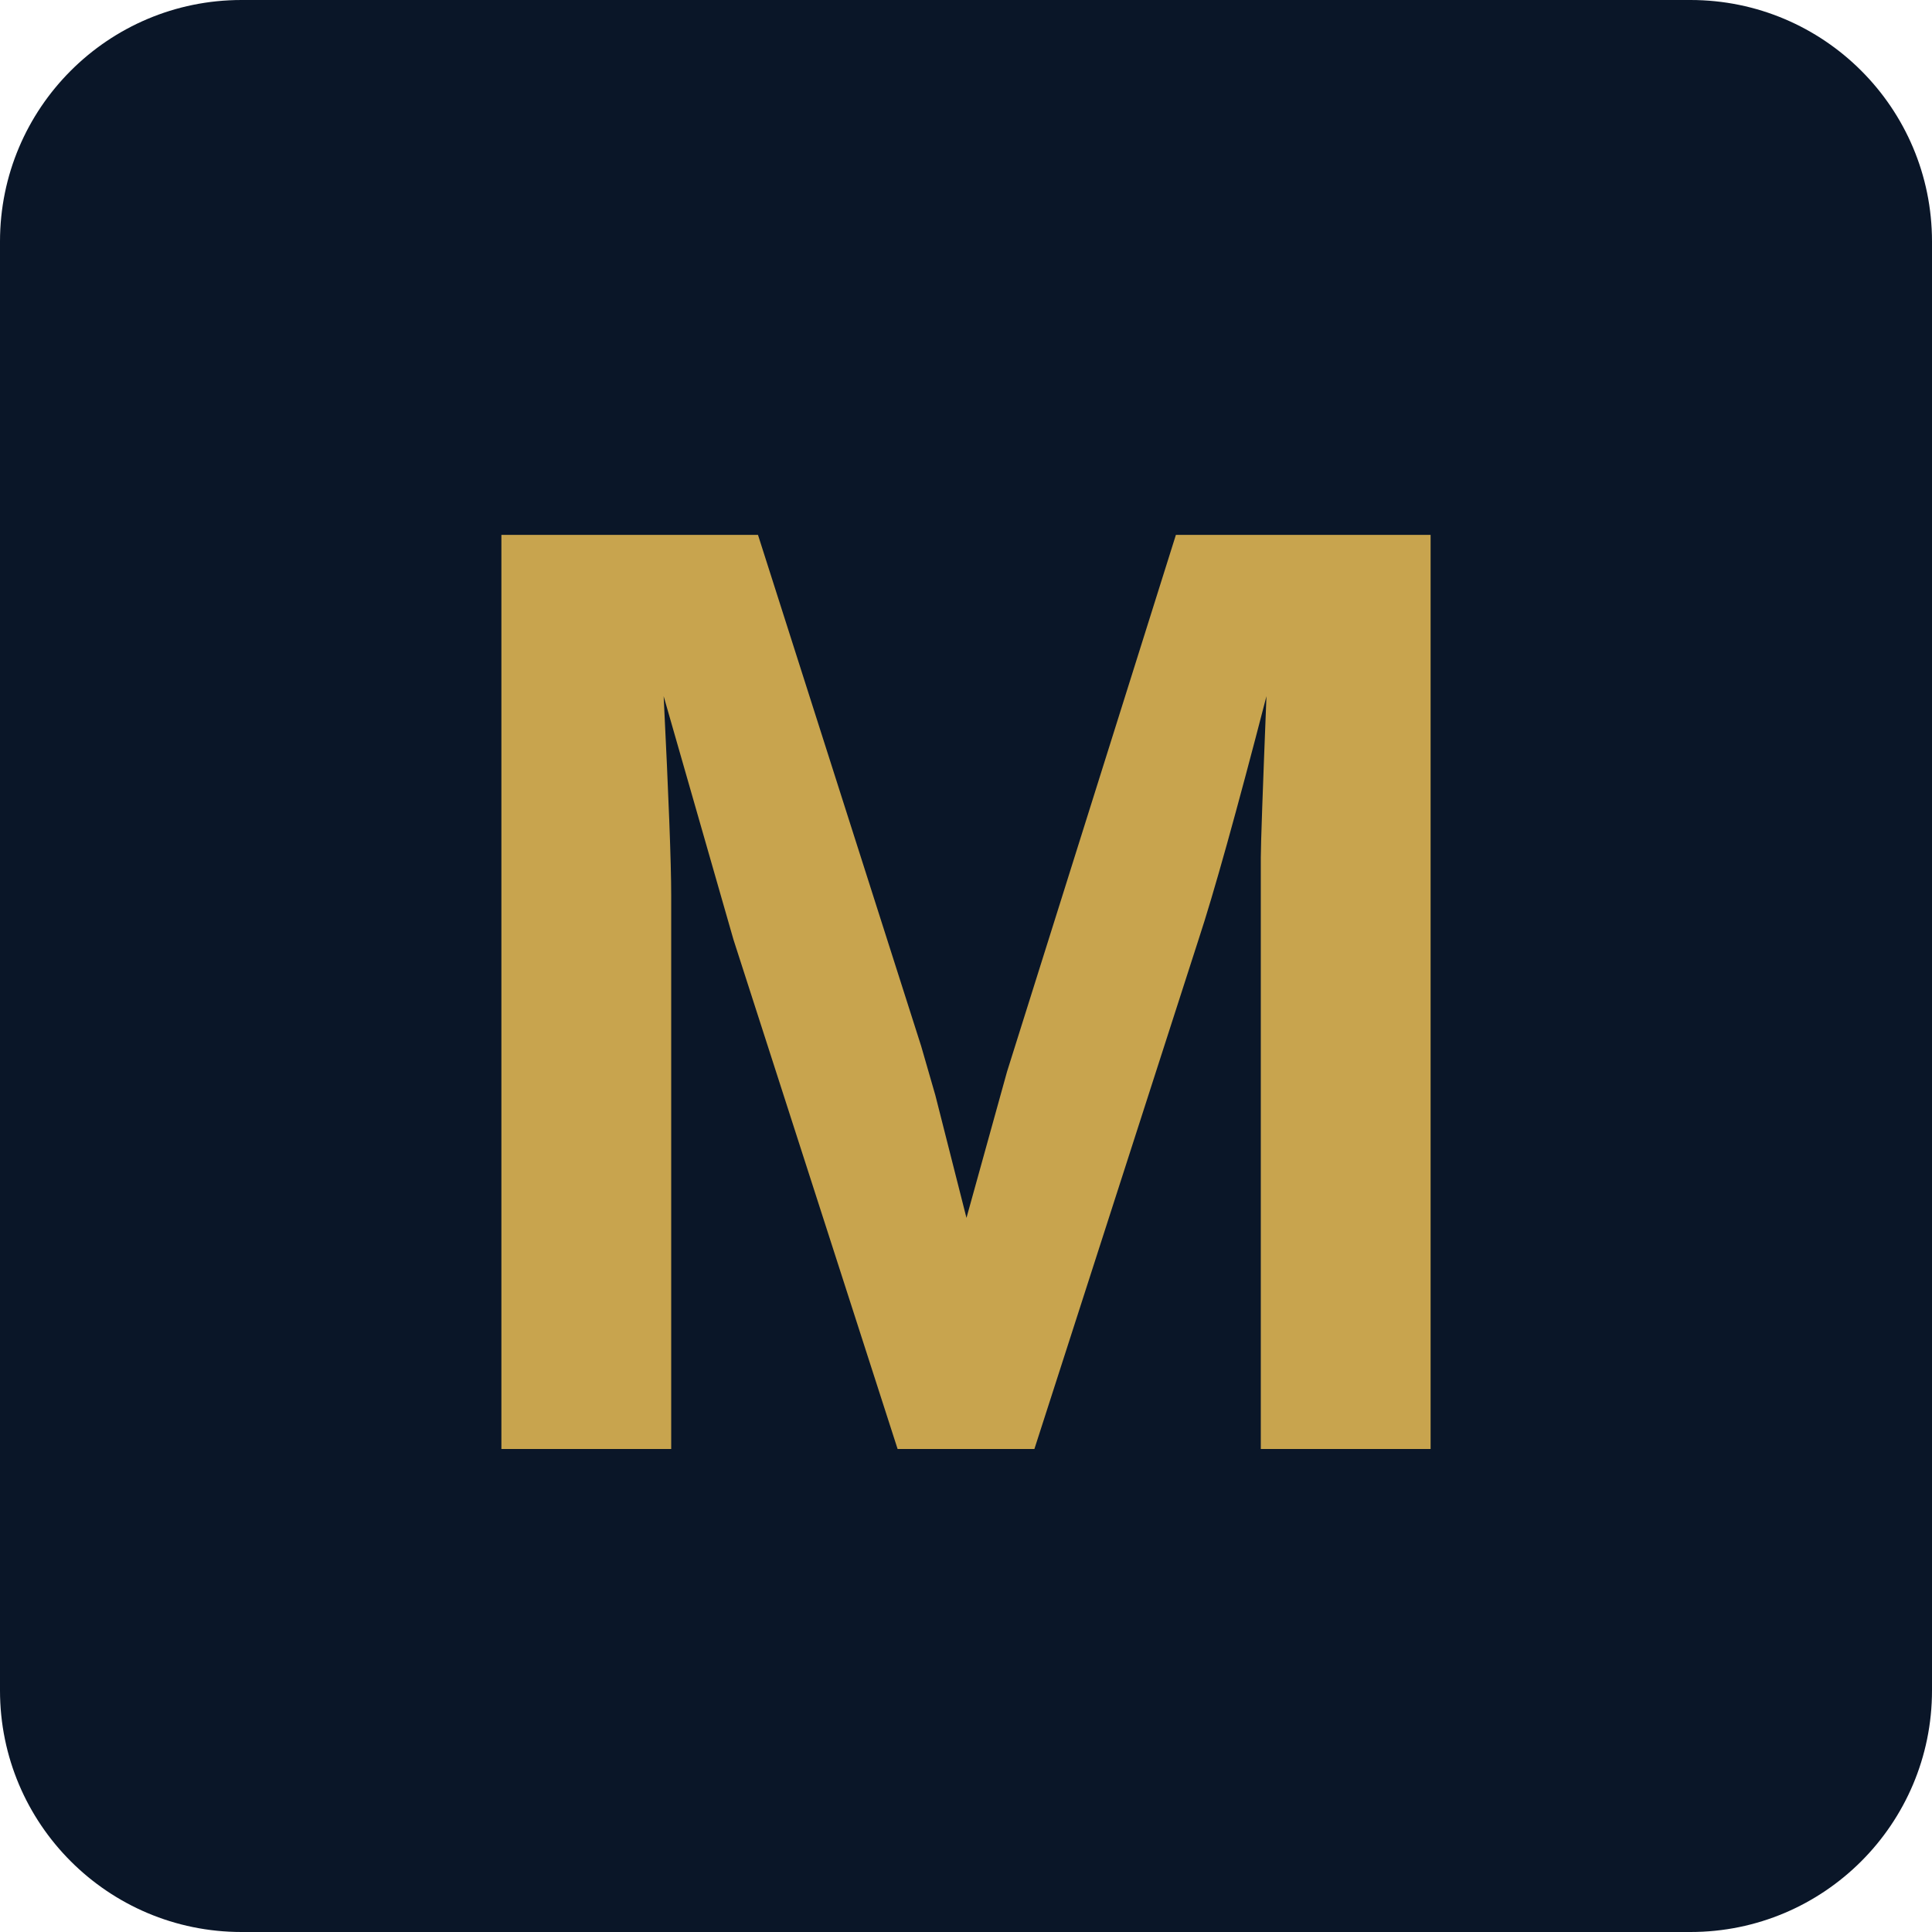
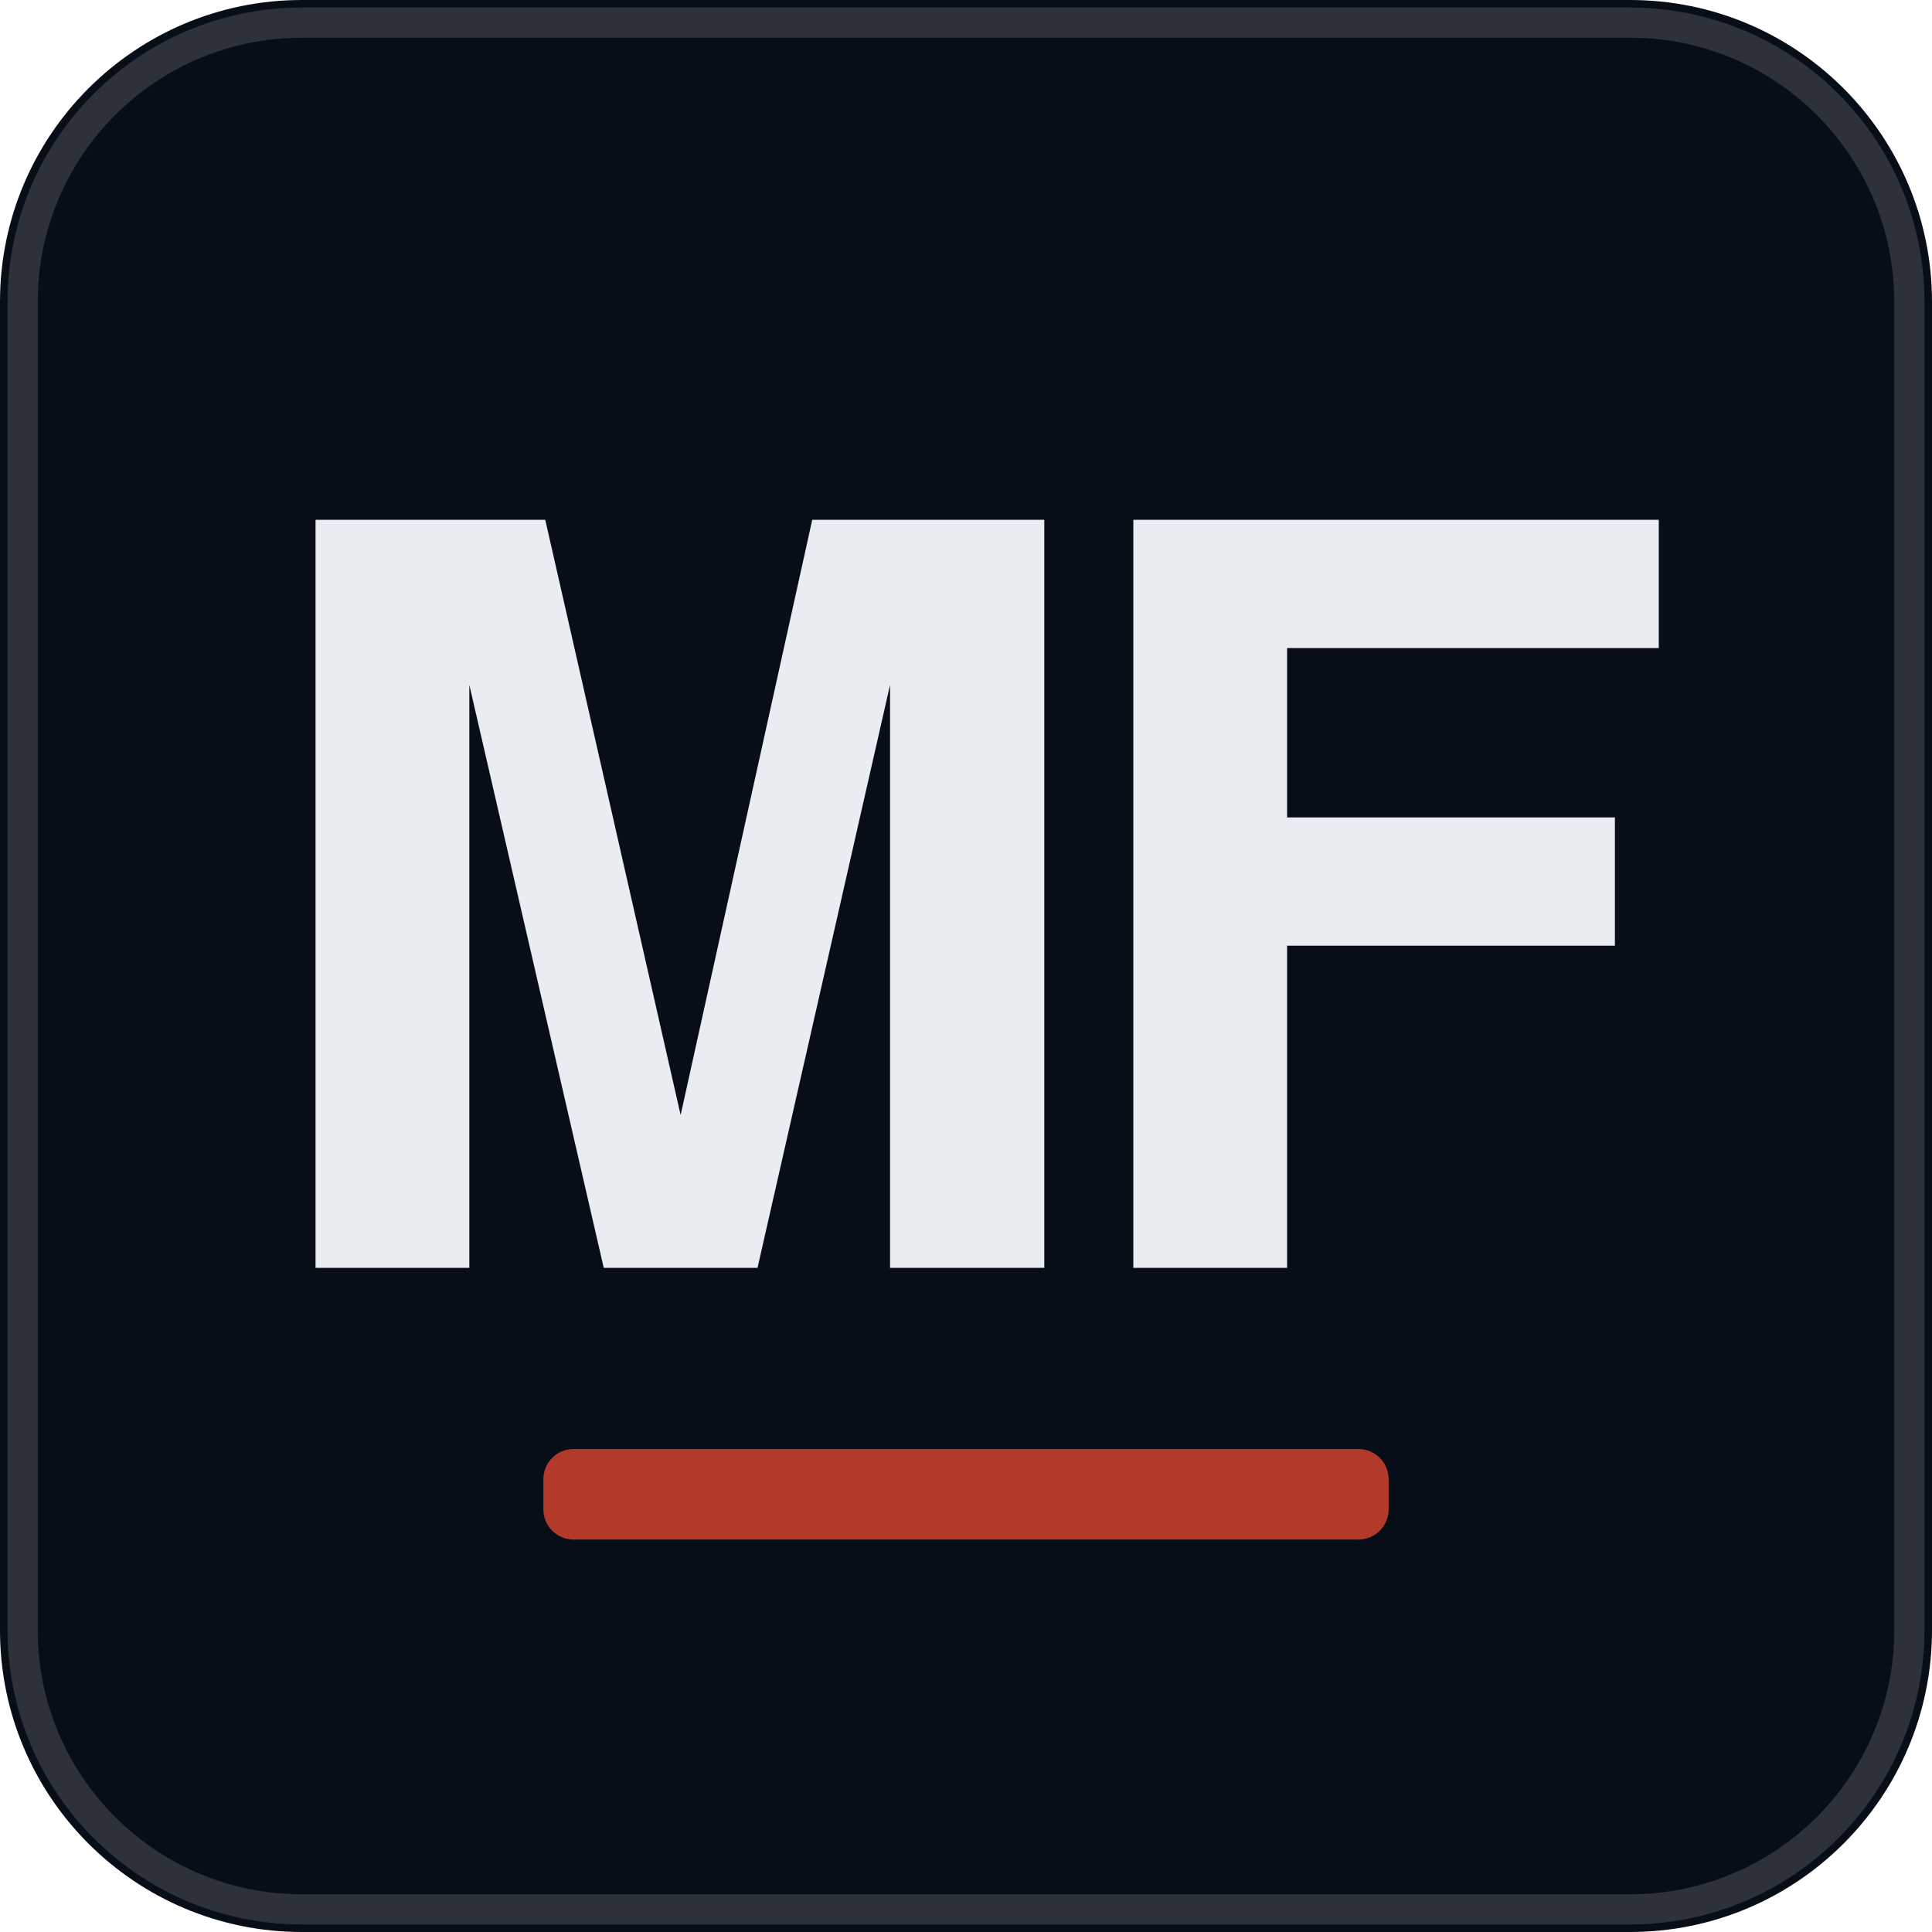
- <svg xmlns="http://www.w3.org/2000/svg" viewBox="0 0 32 32">
-   <rect width="32" height="32" rx="4" fill="#0a1628" />
-   <text x="16" y="24" font-family="Arial,sans-serif" font-size="22" font-weight="bold" fill="#c8a44e" text-anchor="middle">M</text>
+ <svg xmlns="http://www.w3.org/2000/svg" viewBox="0 0 64 64" role="img" aria-label="Monaco Flow LLC">
+   <rect width="64" height="64" rx="10" fill="#080e18" />
+   <rect x="0.75" y="0.75" width="62.5" height="62.5" rx="9.25" fill="none" stroke="#e9ecf1" stroke-opacity="0.16" />
+   <text x="32" y="42" text-anchor="middle" font-family="Helvetica Neue, Helvetica, Arial, sans-serif" font-size="34" font-weight="700" letter-spacing="-1.5" fill="#e9ecf1">MF</text>
+   <rect x="18" y="48" width="28" height="3" rx="1" fill="#b23a2b" />
</svg>
